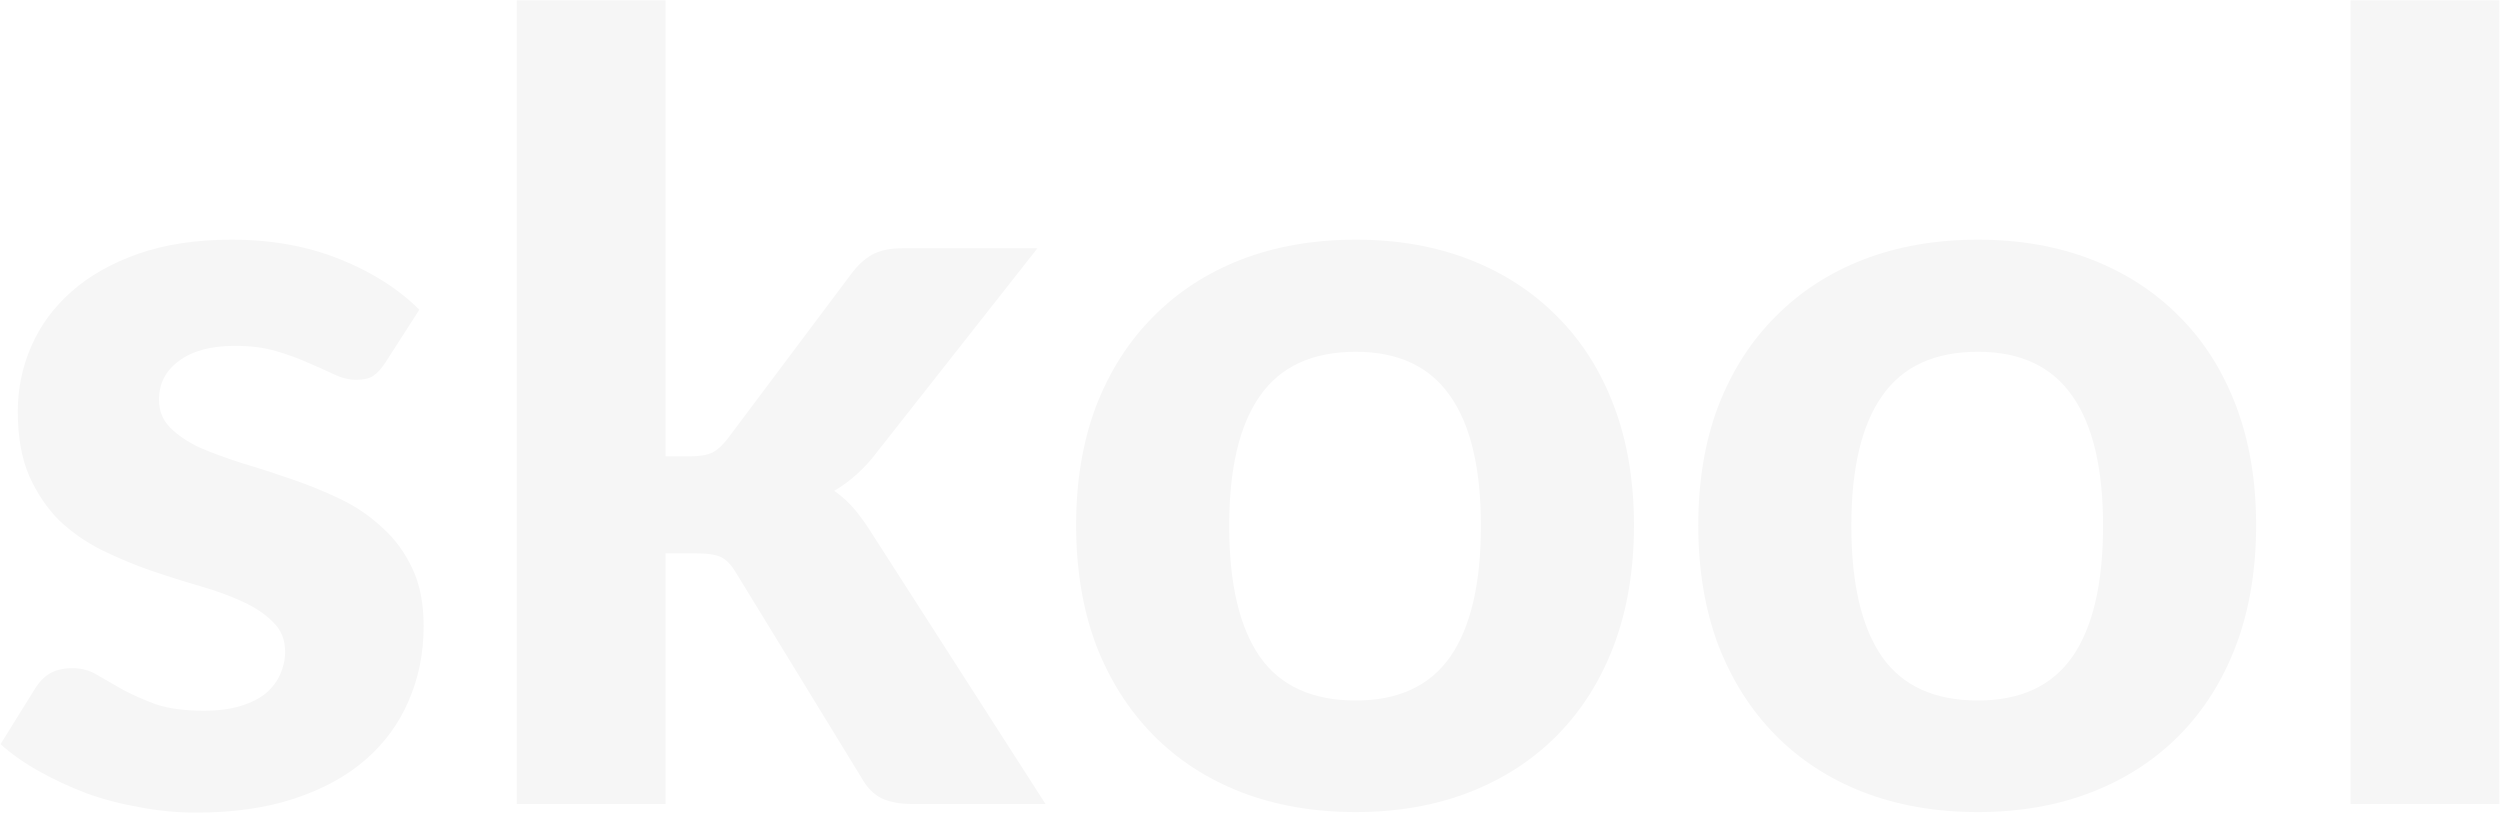
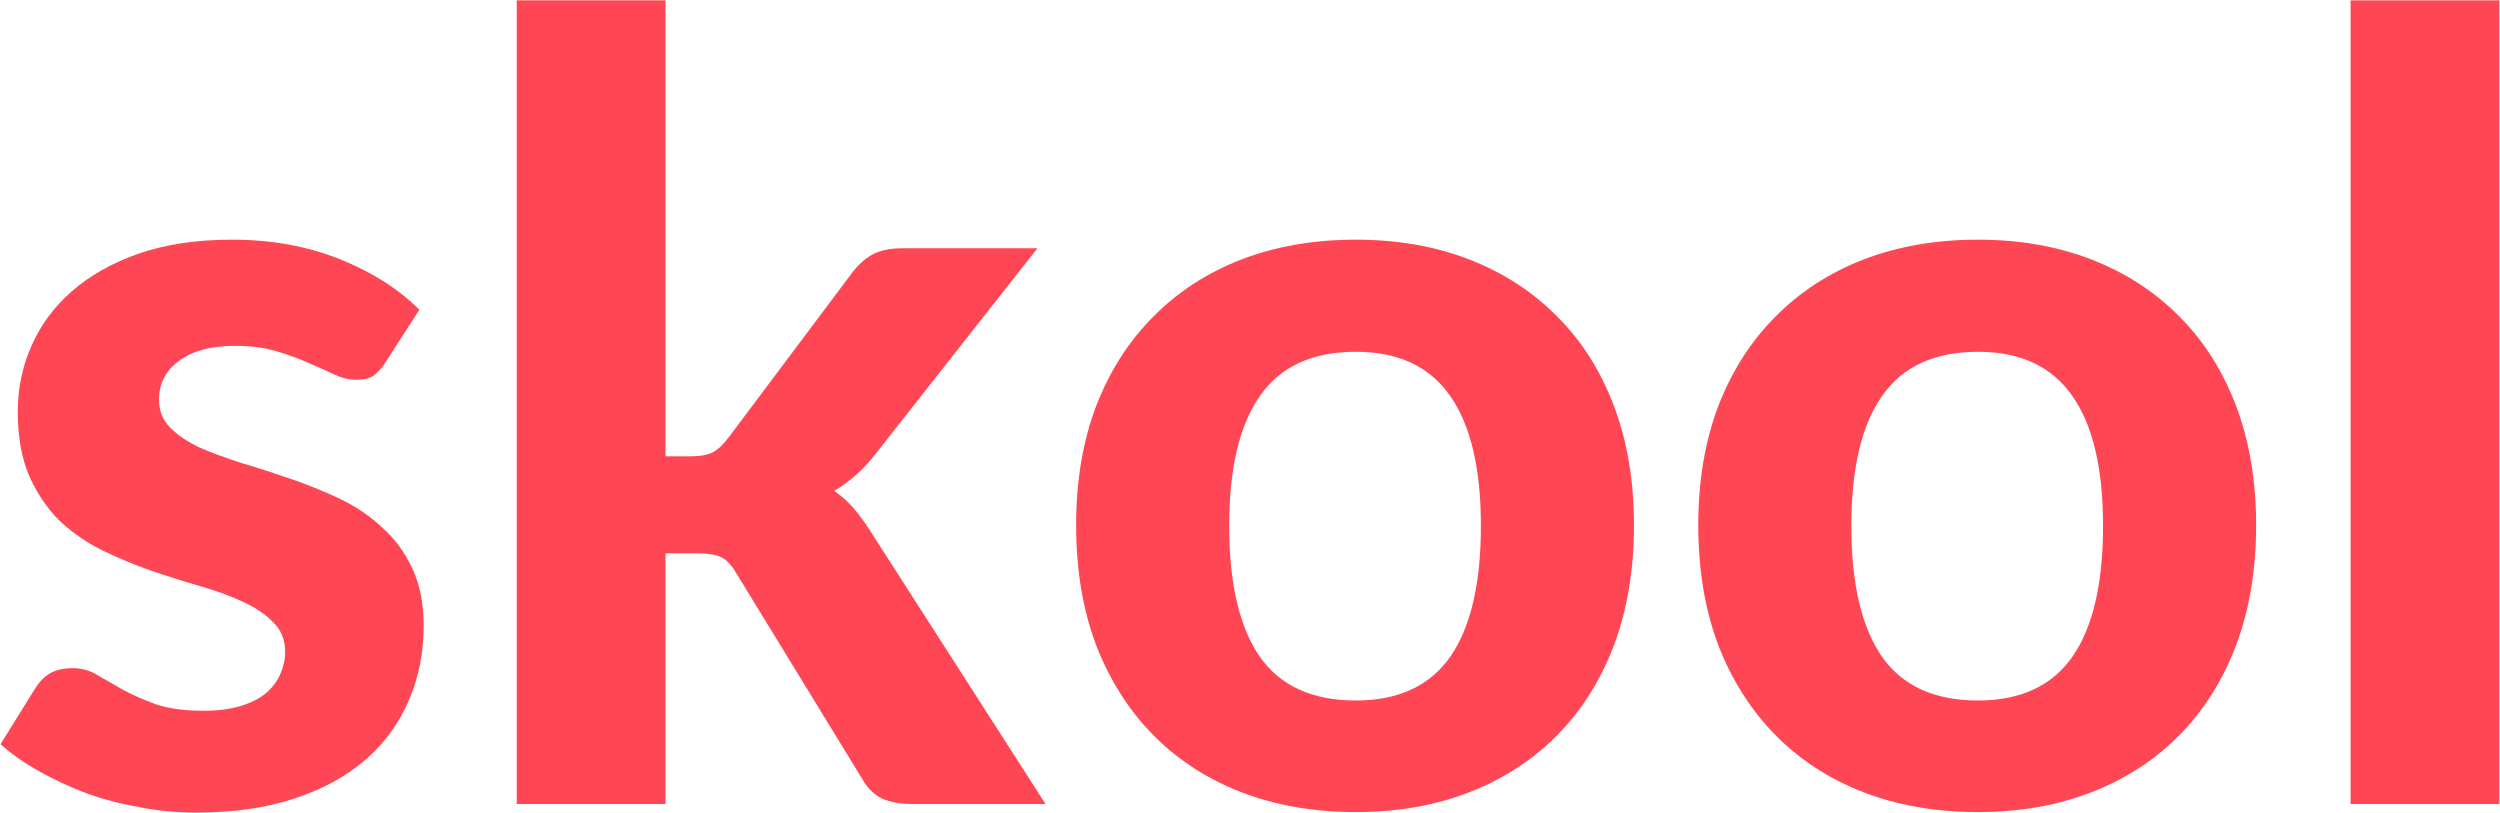
<svg xmlns="http://www.w3.org/2000/svg" style="display:flex;justify-content:center;align-items:center;width:100%;height:100%" viewBox="0 0 2783 905" fill="none">
-   <path d="M429 403.6C424.6 410.4 420 415.4 415.2 418.6C410.8 421.4 404.6 422.8 396.6 422.8C388.6 422.8 380.4 420.8 372 416.8C363.6 412.8 354.2 408.6 343.8 404.2C333.4 399.4 321.4 395 307.8 391C294.6 387 279.2 385 261.6 385C234.8 385 214 390.6 199.2 401.8C184.4 412.6 177 427 177 445C177 457.4 181.2 467.8 189.6 476.2C198 484.6 209 492 222.6 498.4C236.6 504.4 252.4 510.2 270 515.8C287.6 521 305.6 526.8 324 533.2C342.8 539.6 361 547 378.6 555.4C396.2 563.8 411.8 574.4 425.4 587.2C439.4 599.6 450.6 614.8 459 632.8C467.4 650.4 471.6 671.8 471.6 697C471.6 727 466 754.8 454.8 780.4C444 805.6 428 827.4 406.8 845.8C385.6 864.2 359.2 878.6 327.6 889C296 899.4 259.6 904.6 218.4 904.6C197.2 904.6 176.2 902.6 155.4 898.6C134.6 895 114.8 889.8 96 883C77.2 875.8 59.6 867.6 43.2 858.4C26.8 849.2 12.6 839.2 0.6 828.4L39 766.6C43.4 759.4 48.8 753.8 55.2 749.8C62 745.8 70.6 743.8 81 743.8C91 743.8 100.2 746.4 108.6 751.6C117 756.4 126.4 761.8 136.8 767.8C147.2 773.4 159.4 778.8 173.4 784C187.8 788.8 205.6 791.2 226.8 791.2C242.8 791.2 256.6 789.4 268.2 785.8C279.8 782.2 289.2 777.4 296.4 771.4C303.6 765 308.8 758 312 750.4C315.6 742.4 317.4 734.2 317.4 725.8C317.4 712.2 313 701.2 304.2 692.8C295.8 684 284.6 676.4 270.6 670C257 663.6 241.2 657.8 223.2 652.6C205.2 647.4 186.8 641.6 168 635.2C149.6 628.8 131.4 621.2 113.4 612.4C95.8 603.6 80 592.6 66 579.4C52.4 565.8 41.2 549.2 32.4 529.6C24 510 19.8 486.2 19.8 458.2C19.8 432.6 24.8 408.4 34.8 385.6C44.8 362.4 59.8 342 79.8 324.4C99.8 306.8 124.6 292.8 154.2 282.4C184.2 272 218.8 266.8 258 266.8C302 266.8 342 274 378 288.4C414 302.8 443.6 321.6 466.8 344.8L429 403.6Z" fill="#f6f6f6" />
-   <path d="M740.859 0.4V508H768.459C778.859 508 787.059 506.6 793.059 503.8C799.059 500.6 805.059 495 811.059 487L947.859 304.6C954.659 295.4 962.259 288.4 970.659 283.6C979.459 278.8 990.459 276.4 1003.66 276.4H1154.86L977.259 502C963.259 520.8 947.059 535.6 928.659 546.4C937.859 552.8 945.859 560.2 952.659 568.6C959.459 577 966.059 586.4 972.459 596.8L1163.86 895H1015.06C1002.26 895 991.259 893 982.059 889C972.859 884.6 965.259 877 959.259 866.2L820.059 638.8C814.459 629.2 808.659 623 802.659 620.2C796.659 617.4 787.659 616 775.659 616H740.859V895H575.259V0.4H740.859Z" fill="#f6f6f6" />
-   <path d="M1509.34 266.8C1555.74 266.8 1597.94 274.2 1635.94 289C1673.94 303.8 1706.54 325 1733.74 352.6C1760.94 379.8 1781.94 413 1796.74 452.2C1811.54 491.4 1818.94 535.6 1818.94 584.8C1818.94 634 1811.54 678.4 1796.74 718C1781.94 757.2 1760.94 790.6 1733.74 818.2C1706.54 845.8 1673.94 867 1635.94 881.8C1597.94 896.6 1555.74 904 1509.34 904C1462.54 904 1419.94 896.6 1381.54 881.8C1343.54 867 1310.94 845.8 1283.74 818.2C1256.54 790.6 1235.34 757.2 1220.14 718C1205.34 678.4 1197.94 634 1197.94 584.8C1197.94 535.6 1205.34 491.4 1220.14 452.2C1235.34 413 1256.54 379.8 1283.74 352.6C1310.94 325 1343.54 303.8 1381.54 289C1419.94 274.2 1462.54 266.8 1509.34 266.8ZM1509.34 779.8C1556.54 779.8 1591.54 763.6 1614.34 731.2C1637.14 698.4 1648.54 649.8 1648.54 585.4C1648.54 521.4 1637.14 473.2 1614.34 440.8C1591.54 408 1556.54 391.6 1509.34 391.6C1460.94 391.6 1425.34 408 1402.54 440.8C1379.74 473.2 1368.34 521.4 1368.34 585.4C1368.34 649.8 1379.74 698.4 1402.54 731.2C1425.34 763.6 1460.94 779.8 1509.34 779.8Z" fill="#f6f6f6" />
-   <path d="M2201.92 266.8C2248.32 266.8 2290.52 274.2 2328.52 289C2366.52 303.8 2399.12 325 2426.32 352.6C2453.52 379.8 2474.52 413 2489.32 452.2C2504.12 491.4 2511.52 535.6 2511.52 584.8C2511.52 634 2504.12 678.4 2489.32 718C2474.52 757.2 2453.52 790.6 2426.32 818.2C2399.12 845.8 2366.52 867 2328.52 881.8C2290.52 896.6 2248.32 904 2201.92 904C2155.12 904 2112.52 896.6 2074.12 881.8C2036.12 867 2003.52 845.8 1976.32 818.2C1949.12 790.6 1927.92 757.2 1912.72 718C1897.92 678.4 1890.52 634 1890.52 584.8C1890.52 535.6 1897.92 491.4 1912.72 452.2C1927.92 413 1949.12 379.8 1976.32 352.6C2003.52 325 2036.12 303.8 2074.12 289C2112.52 274.2 2155.12 266.8 2201.92 266.8ZM2201.92 779.8C2249.12 779.8 2284.12 763.6 2306.92 731.2C2329.72 698.4 2341.12 649.8 2341.12 585.4C2341.12 521.4 2329.72 473.2 2306.92 440.8C2284.12 408 2249.12 391.6 2201.92 391.6C2153.52 391.6 2117.92 408 2095.12 440.8C2072.32 473.2 2060.92 521.4 2060.92 585.4C2060.92 649.8 2072.32 698.4 2095.12 731.2C2117.92 763.6 2153.52 779.8 2201.92 779.8Z" fill="#f6f6f6" />
-   <path d="M2782.29 0.4V895H2616.69V0.4H2782.29Z" fill="#f6f6f6" />
+   <path d="M429 403.6C424.6 410.4 420 415.4 415.2 418.6C410.8 421.4 404.6 422.8 396.6 422.8C388.6 422.8 380.4 420.8 372 416.8C363.6 412.8 354.2 408.6 343.8 404.2C333.4 399.4 321.4 395 307.8 391C294.6 387 279.2 385 261.6 385C234.8 385 214 390.6 199.2 401.8C184.4 412.6 177 427 177 445C177 457.4 181.2 467.8 189.6 476.2C198 484.6 209 492 222.6 498.4C236.6 504.4 252.4 510.2 270 515.8C287.6 521 305.6 526.8 324 533.2C342.8 539.6 361 547 378.6 555.4C396.2 563.8 411.8 574.4 425.4 587.2C439.4 599.6 450.6 614.8 459 632.8C467.4 650.4 471.6 671.8 471.6 697C471.6 727 466 754.8 454.8 780.4C444 805.6 428 827.4 406.8 845.8C385.6 864.2 359.2 878.6 327.6 889C296 899.4 259.6 904.6 218.4 904.6C197.2 904.6 176.2 902.6 155.4 898.6C134.6 895 114.8 889.8 96 883C77.2 875.8 59.6 867.6 43.2 858.4C26.8 849.2 12.6 839.2 0.6 828.4L39 766.6C43.4 759.4 48.8 753.8 55.2 749.8C62 745.8 70.6 743.8 81 743.8C91 743.8 100.2 746.4 108.6 751.6C117 756.4 126.4 761.8 136.8 767.8C147.2 773.4 159.4 778.8 173.4 784C187.8 788.8 205.6 791.2 226.8 791.2C242.8 791.2 256.6 789.4 268.2 785.8C279.8 782.2 289.2 777.4 296.4 771.4C303.6 765 308.8 758 312 750.4C315.6 742.4 317.4 734.2 317.4 725.8C317.4 712.2 313 701.2 304.2 692.8C295.8 684 284.6 676.4 270.6 670C257 663.6 241.2 657.8 223.2 652.6C205.2 647.4 186.8 641.6 168 635.2C149.6 628.8 131.4 621.2 113.4 612.4C95.8 603.6 80 592.6 66 579.4C52.4 565.8 41.2 549.2 32.4 529.6C24 510 19.8 486.2 19.8 458.2C19.8 432.6 24.8 408.4 34.8 385.6C44.8 362.4 59.8 342 79.8 324.4C99.8 306.8 124.6 292.8 154.2 282.4C184.2 272 218.8 266.8 258 266.8C302 266.8 342 274 378 288.4C414 302.8 443.6 321.6 466.8 344.8L429 403.6Z" fill="#FF4654" />
+   <path d="M740.859 0.4V508H768.459C778.859 508 787.059 506.6 793.059 503.8C799.059 500.6 805.059 495 811.059 487L947.859 304.6C954.659 295.4 962.259 288.4 970.659 283.6C979.459 278.8 990.459 276.4 1003.66 276.4H1154.86L977.259 502C963.259 520.8 947.059 535.6 928.659 546.4C937.859 552.8 945.859 560.2 952.659 568.6C959.459 577 966.059 586.4 972.459 596.8L1163.86 895H1015.06C1002.26 895 991.259 893 982.059 889C972.859 884.6 965.259 877 959.259 866.2L820.059 638.8C814.459 629.2 808.659 623 802.659 620.2C796.659 617.4 787.659 616 775.659 616H740.859V895H575.259V0.4H740.859Z" fill="#FF4654" />
+   <path d="M1509.34 266.8C1555.74 266.8 1597.94 274.2 1635.94 289C1673.94 303.8 1706.54 325 1733.74 352.6C1760.94 379.8 1781.94 413 1796.74 452.2C1811.54 491.4 1818.94 535.6 1818.94 584.8C1818.94 634 1811.54 678.4 1796.74 718C1781.94 757.2 1760.94 790.6 1733.74 818.2C1706.54 845.8 1673.94 867 1635.94 881.8C1597.94 896.6 1555.74 904 1509.34 904C1462.54 904 1419.94 896.6 1381.54 881.8C1343.54 867 1310.94 845.8 1283.74 818.2C1256.54 790.6 1235.34 757.2 1220.14 718C1205.34 678.4 1197.94 634 1197.94 584.8C1197.94 535.6 1205.34 491.4 1220.14 452.2C1235.34 413 1256.54 379.8 1283.74 352.6C1310.94 325 1343.54 303.8 1381.54 289C1419.94 274.2 1462.54 266.8 1509.34 266.8ZM1509.34 779.8C1556.54 779.8 1591.54 763.6 1614.34 731.2C1637.14 698.4 1648.54 649.8 1648.54 585.4C1648.54 521.4 1637.14 473.2 1614.34 440.8C1591.54 408 1556.54 391.6 1509.34 391.6C1460.94 391.6 1425.34 408 1402.54 440.8C1379.74 473.2 1368.34 521.4 1368.34 585.4C1368.34 649.8 1379.74 698.4 1402.54 731.2C1425.34 763.6 1460.94 779.8 1509.34 779.8Z" fill="#FF4654" />
+   <path d="M2201.92 266.8C2248.32 266.8 2290.52 274.2 2328.52 289C2366.52 303.8 2399.12 325 2426.32 352.6C2453.52 379.8 2474.52 413 2489.32 452.2C2504.12 491.4 2511.52 535.6 2511.52 584.8C2511.52 634 2504.12 678.4 2489.32 718C2474.52 757.2 2453.52 790.6 2426.32 818.2C2399.12 845.8 2366.52 867 2328.52 881.8C2290.52 896.6 2248.32 904 2201.92 904C2155.12 904 2112.52 896.6 2074.12 881.8C2036.12 867 2003.52 845.8 1976.32 818.2C1949.12 790.6 1927.92 757.2 1912.72 718C1897.92 678.4 1890.52 634 1890.52 584.8C1890.52 535.6 1897.92 491.4 1912.72 452.2C1927.92 413 1949.12 379.8 1976.32 352.6C2003.52 325 2036.12 303.8 2074.12 289C2112.52 274.2 2155.12 266.8 2201.92 266.8ZM2201.92 779.8C2249.12 779.8 2284.12 763.6 2306.92 731.2C2329.72 698.4 2341.12 649.8 2341.12 585.4C2341.12 521.4 2329.72 473.2 2306.92 440.8C2284.12 408 2249.12 391.6 2201.92 391.6C2153.52 391.6 2117.92 408 2095.12 440.8C2072.32 473.2 2060.92 521.4 2060.92 585.4C2060.92 649.8 2072.32 698.4 2095.12 731.2C2117.92 763.6 2153.52 779.8 2201.92 779.8Z" fill="#FF4654" />
+   <path d="M2782.29 0.4V895H2616.69V0.4H2782.29Z" fill="#FF4654" />
</svg>
